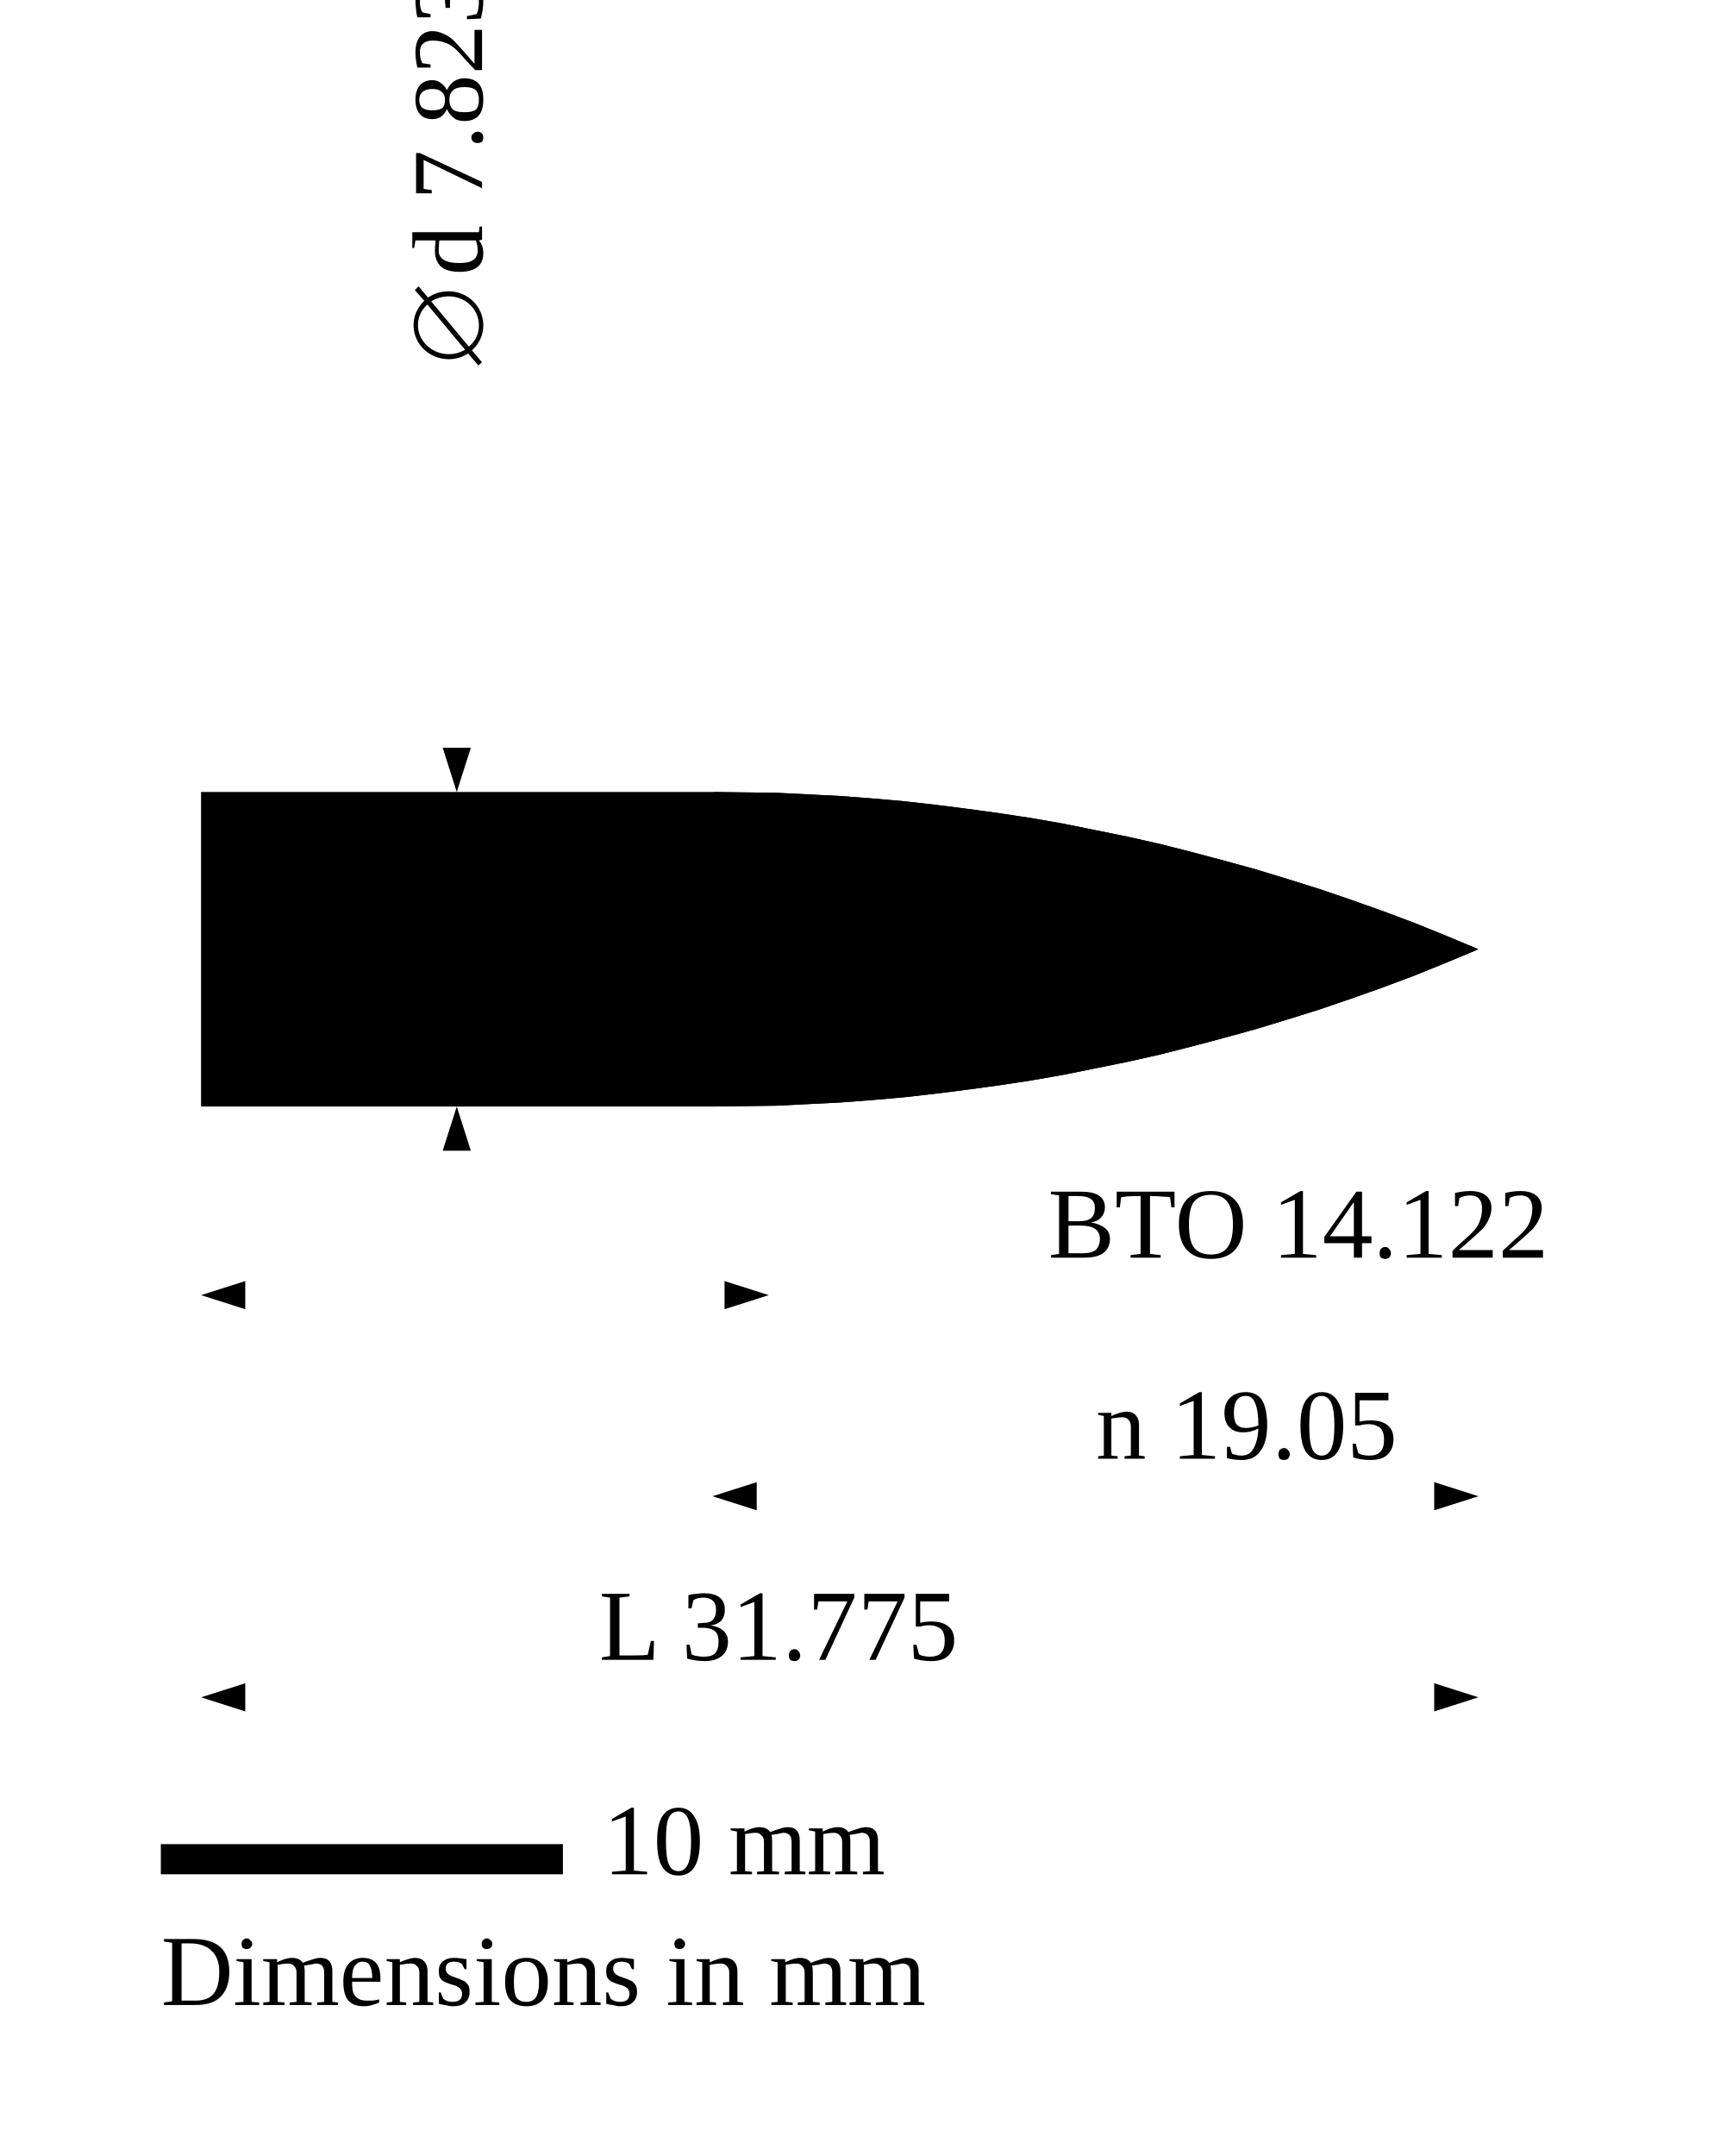
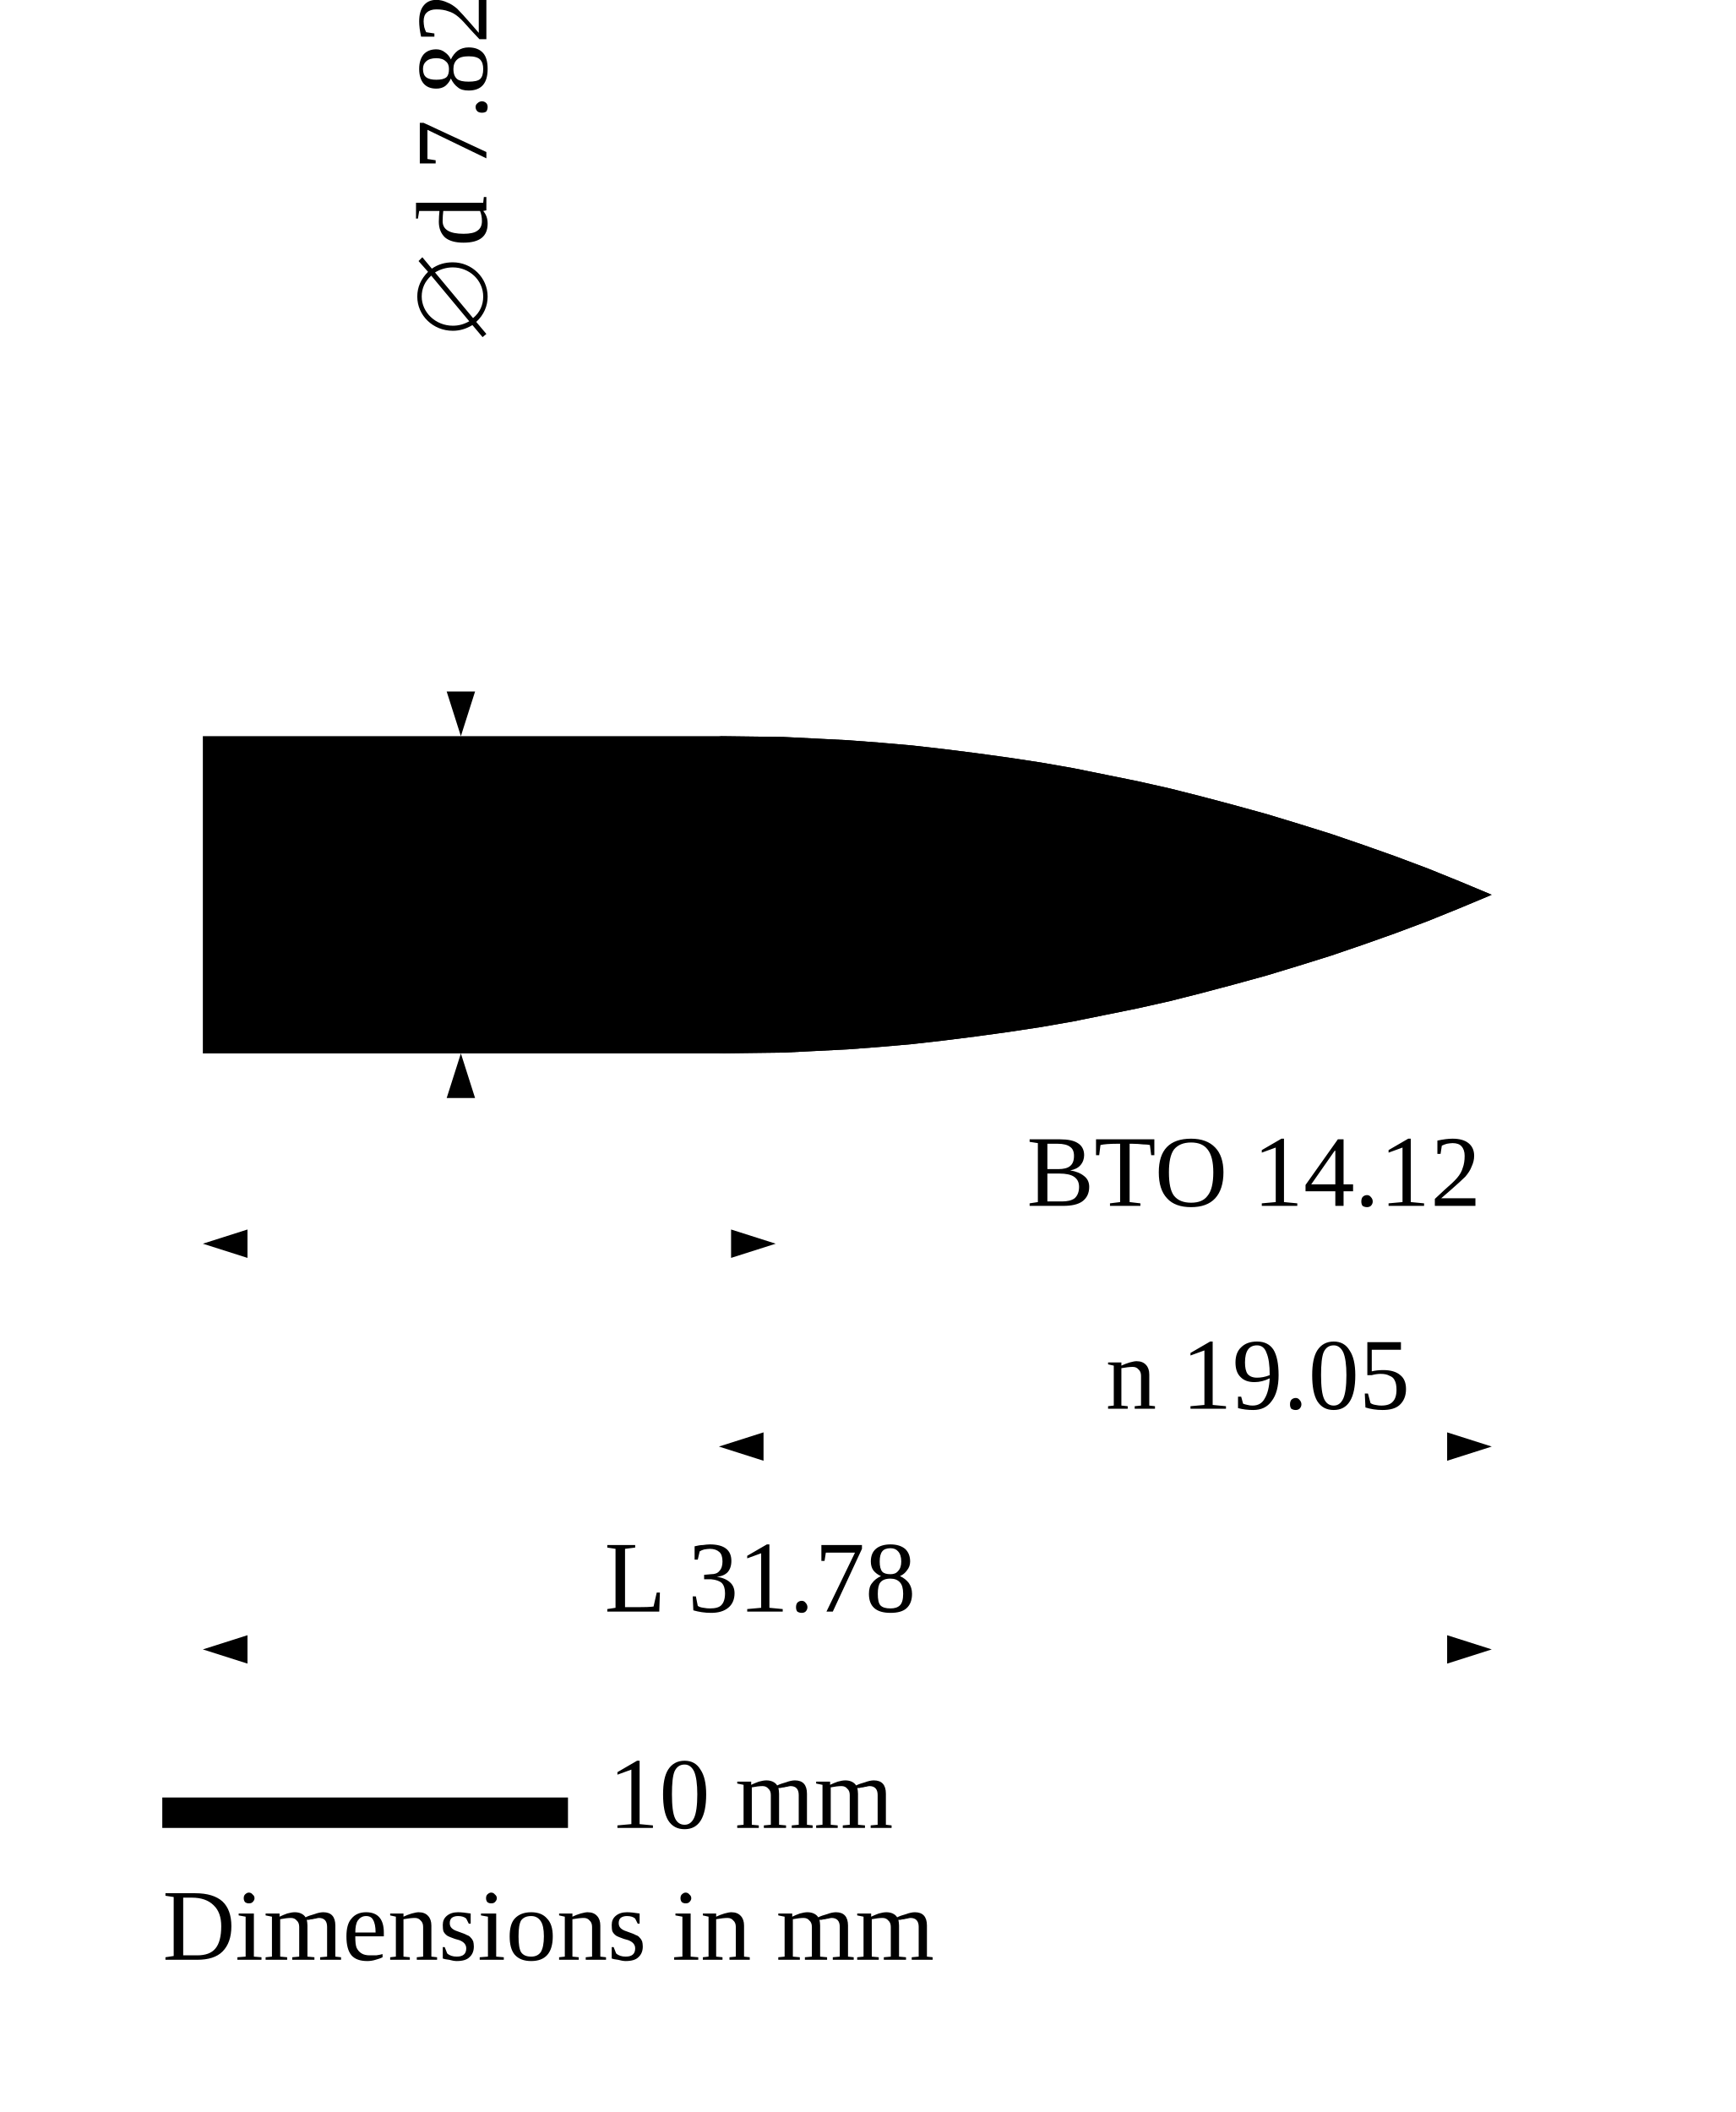
- <svg xmlns="http://www.w3.org/2000/svg" class="drawing drawing-font drawing-print print-only" viewBox="-40 -188.77 342.2 428.76" style="width:42.77mm;height:53.6mm" role="img" aria-labelledby="berger-30410-drawing-title" aria-describedby="berger-30410-drawing-desc">
+ <svg xmlns="http://www.w3.org/2000/svg" class="drawing drawing-font drawing-print print-only" viewBox="-40 -176.41 342.2 416.4" style="width:42.77mm;height:52.05mm" role="img" aria-labelledby="berger-30410-drawing-title" aria-describedby="berger-30410-drawing-desc">
  <defs>
    <path id="berger-30410-drawing-b" d="M0 0L0 3.91L12.72 3.91L13.52 3.9L14.31 3.89L15.11 3.85L15.9 3.81L16.69 3.75L17.49 3.68L18.28 3.59L19.07 3.49L19.87 3.38L20.66 3.26L21.46 3.12L22.25 2.96L23.04 2.8L23.84 2.62L24.63 2.42L25.42 2.21L26.22 1.99L27.01 1.75L27.81 1.5L28.6 1.23L29.39 0.95L30.19 0.65L30.98 0.33L31.77 0L31.77 0L30.98 -0.33L30.19 -0.65L29.39 -0.95L28.6 -1.23L27.81 -1.5L27.01 -1.75L26.22 -1.99L25.42 -2.21L24.63 -2.42L23.84 -2.62L23.04 -2.8L22.25 -2.96L21.46 -3.12L20.66 -3.26L19.87 -3.38L19.07 -3.49L18.28 -3.59L17.49 -3.68L16.69 -3.75L15.9 -3.81L15.11 -3.85L14.31 -3.89L13.52 -3.9L12.72 -3.91L0 -3.91L0 0Z" />
    <clipPath id="berger-30410-drawing-bullet">
      <use href="#berger-30410-drawing-b" />
    </clipPath>
  </defs>
  <g transform="scale(8)">
    <g>
      <g class="part part-bullet">
        <use class="section" href="#berger-30410-drawing-b" />
        <path class="edge" d="M12.72 -3.91L12.72 3.91" clip-path="url(#berger-30410-drawing-bullet)" />
        <path class="outline" d="M0 3.91L12.72 3.91M0 -3.91L12.72 -3.91" clip-path="url(#berger-30410-drawing-bullet)" />
        <path class="outline approx" d="M0 0L0 3.91M0 0L0 -3.91M12.72 3.91L13.52 3.9L14.31 3.89L15.11 3.85L15.9 3.81L16.69 3.75L17.49 3.68L18.28 3.59L19.07 3.49L19.87 3.38L20.66 3.26L21.46 3.12L22.25 2.96L23.04 2.8L23.84 2.62L24.63 2.42L25.42 2.21L26.22 1.99L27.01 1.75L27.81 1.5L28.6 1.23L29.39 0.95L30.19 0.65L30.98 0.33L31.77 0M12.72 -3.91L13.52 -3.9L14.31 -3.89L15.11 -3.85L15.9 -3.81L16.69 -3.75L17.49 -3.68L18.28 -3.59L19.07 -3.49L19.87 -3.38L20.66 -3.26L21.46 -3.12L22.25 -2.96L23.04 -2.8L23.84 -2.62L24.63 -2.42L25.42 -2.21L26.22 -1.99L27.01 -1.75L27.81 -1.5L28.6 -1.23L29.39 -0.95L30.19 -0.65L30.98 -0.33L31.77 0" clip-path="url(#berger-30410-drawing-bullet)" />
        <path class="axis" d="M-1 0H33.77" stroke-dasharray="2 1 0.4 1" />
      </g>
      <g class="dims dims-bullet" font-size="2.5">
        <path class="thin" d="M14.12 4.39L14.12 9.5M12.72 4.41L12.72 14.5M31.77 0.5L31.77 14.5M31.77 0.5L31.77 19.5M0 -4.81L0 19.5" />
        <path class="rule" d="M0 8.6L14.12 8.6M12.72 13.6L31.77 13.6M0 18.6L31.77 18.6M6.36 6.33L6.36 -8.6" />
        <path class="tips" d="M0 8.6L1.1 8.25L1.1 8.95ZM14.12 8.6L13.02 8.95L13.02 8.25ZM12.72 13.6L13.82 13.25L13.82 13.95ZM31.77 13.6L30.67 13.95L30.67 13.25ZM0 18.6L1.1 18.25L1.1 18.95ZM31.77 18.6L30.67 18.95L30.67 18.25ZM6.36 3.91L6.71 5.01L6.01 5.01ZM6.36 -3.91L6.01 -5.01L6.71 -5.01Z" />
-         <text x="21.06" y="7.67" transform="rotate(0 21.06 7.05)">BTO 14.122</text>
+         <text x="20.3" y="7.67" transform="rotate(0 20.3 7.05)">BTO 14.12</text>
        <text x="22.25" y="12.67" transform="rotate(0 22.25 12.05)">n 19.05</text>
-         <text x="9.89" y="17.67" transform="rotate(0 9.89 17.05)">L 31.775</text>
-         <text x="6.36" y="-13.62" transform="rotate(-90 6.36 -14.25)">∅d 7.823</text>
+         <text x="9.89" y="17.67" transform="rotate(0 9.89 17.05)">L 31.78</text>
+         <text x="6.36" y="-12.85" transform="rotate(-90 6.36 -13.48)">∅d 7.82</text>
      </g>
    </g>
    <g class="scale" font-size="2.5">
      <path class="rule" d="M-1 22.25V23H9V22.25" />
      <text x="10" y="23">10 mm</text>
      <text x="-1" y="26.25">Dimensions in mm</text>
    </g>
  </g>
</svg>
